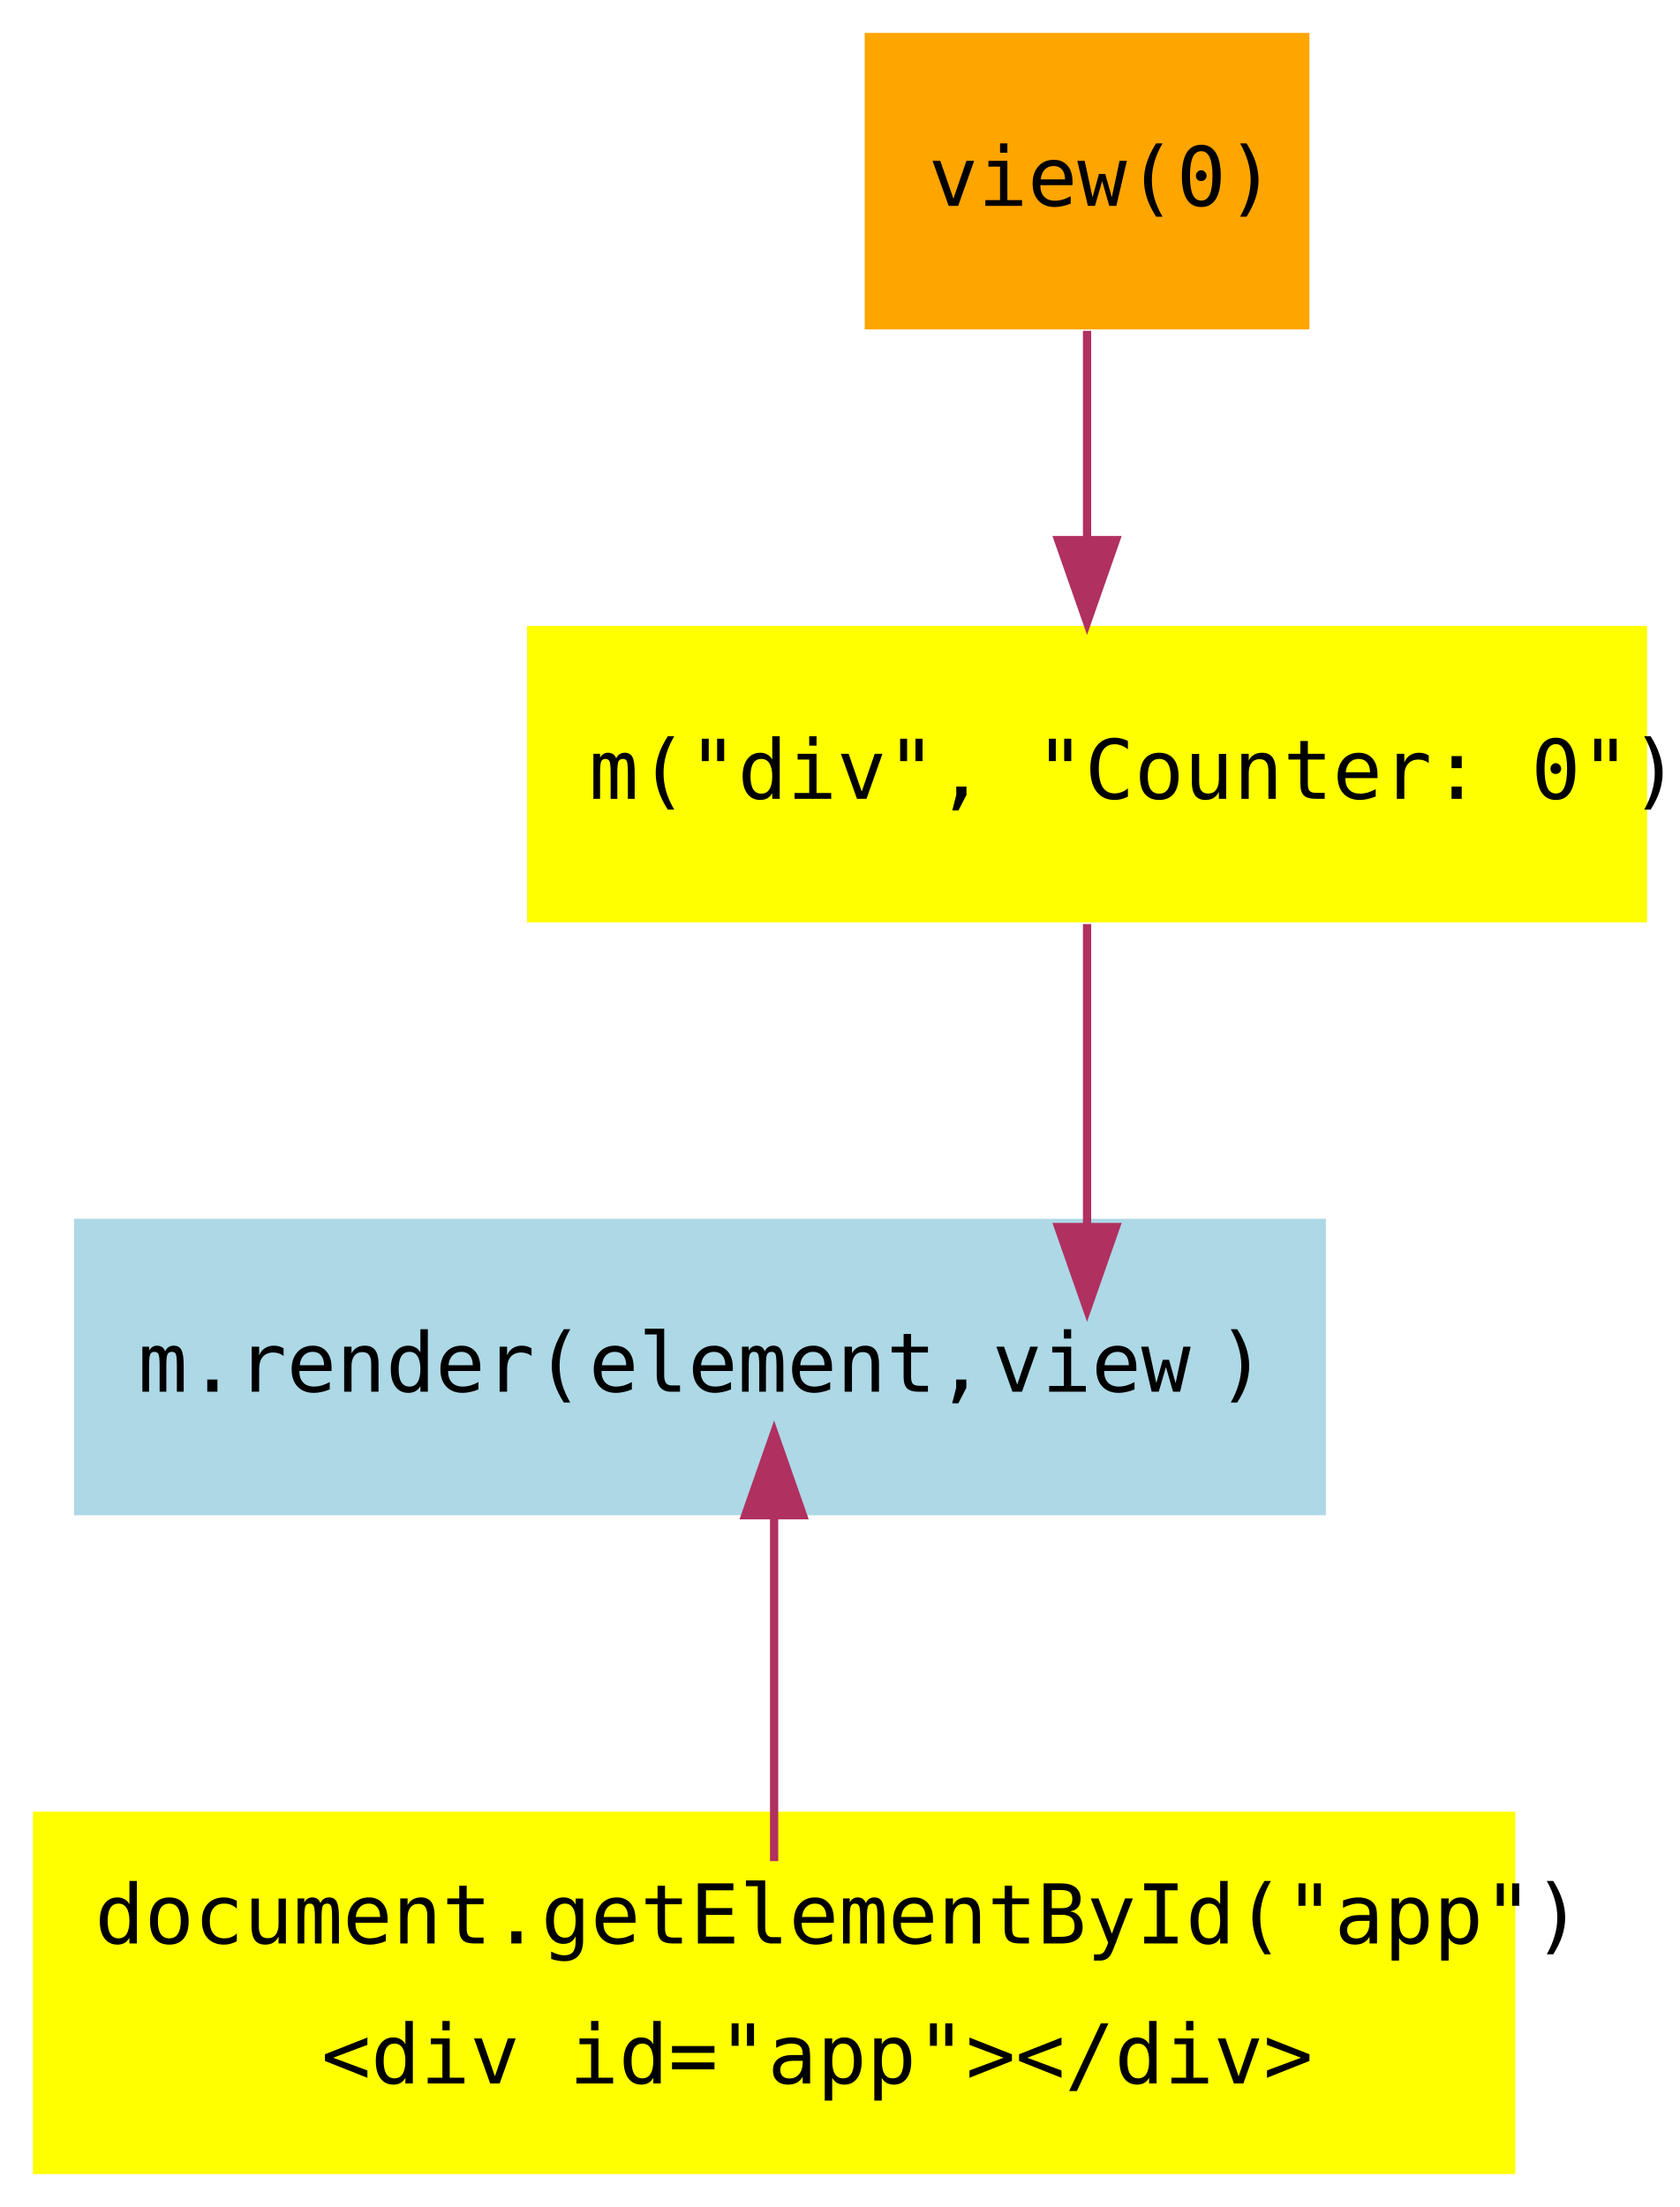
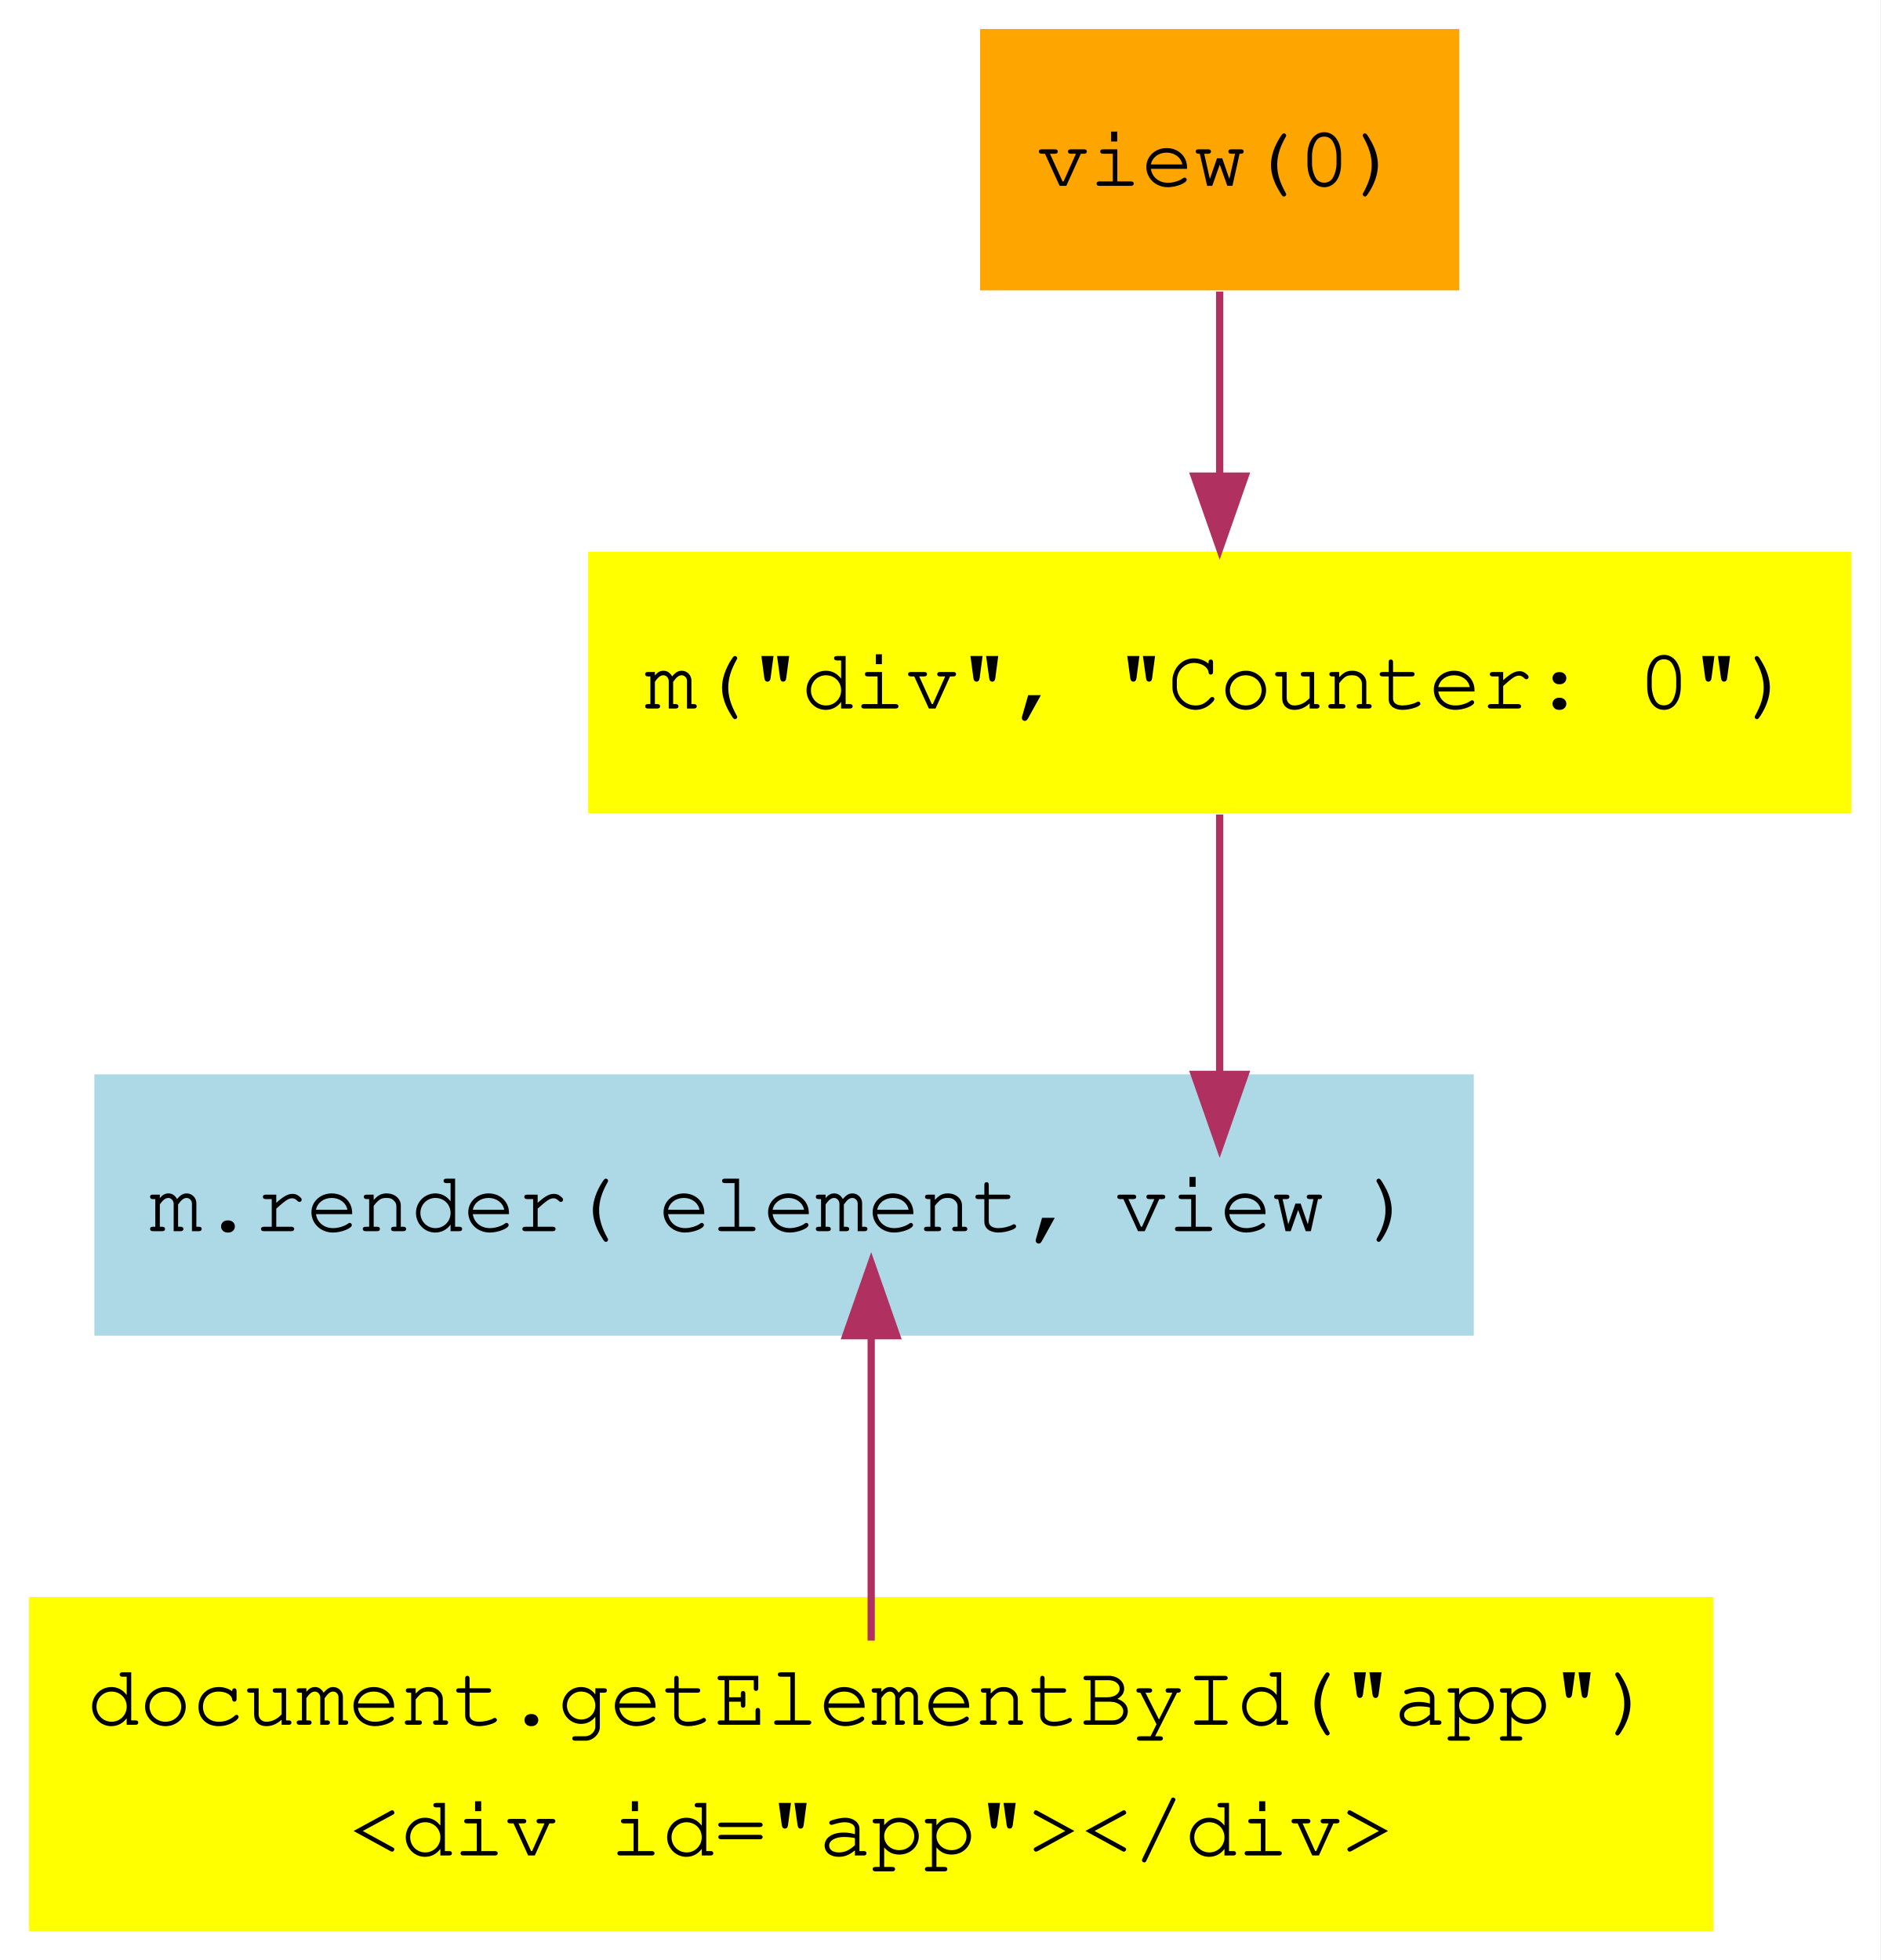
- <svg xmlns="http://www.w3.org/2000/svg" width="204pt" height="268pt" viewBox="0.00 0.00 204.00 268.00">
-   <g id="graph0" class="graph" transform="scale(1 1) rotate(0) translate(4 264)">
-     <polygon fill="#ffffff" stroke="transparent" points="-4,4 -4,-264 200,-264 200,4 -4,4" />
+ <svg xmlns="http://www.w3.org/2000/svg" width="259pt" height="270pt" viewBox="0.00 0.00 259.00 270.00">
+   <g id="graph0" class="graph" transform="scale(1 1) rotate(0) translate(4 266)">
+     <polygon fill="#ffffff" stroke="transparent" points="-4,4 -4,-266 255,-266 255,4 -4,4" />
    <g id="node1" class="node">
-       <polygon fill="#add8e6" stroke="transparent" points="157,-116 5,-116 5,-80 157,-80 157,-116" />
-       <text text-anchor="start" x="12.759" y="-95" font-family="Consolas" font-size="10.00" fill="#000000">m.render(</text>
-       <text text-anchor="start" x="67.508" y="-95" font-family="Consolas" font-size="10.00" fill="#000000">element,</text>
-       <text text-anchor="start" x="116.504" y="-95" font-family="Consolas" font-size="10.00" fill="#000000">view</text>
-       <text text-anchor="start" x="143.751" y="-95" font-family="Consolas" font-size="10.00" fill="#000000">)</text>
+       <polygon fill="#add8e6" stroke="transparent" points="199,-118 9,-118 9,-82 199,-82 199,-118" />
+       <text text-anchor="start" x="16.595" y="-96.4" font-family="Courier,monospace" font-size="12.00" fill="#000000">m.render(</text>
+       <text text-anchor="start" x="86.695" y="-96.4" font-family="Courier,monospace" font-size="12.00" fill="#000000">element,</text>
+       <text text-anchor="start" x="149.598" y="-96.4" font-family="Courier,monospace" font-size="12.00" fill="#000000">view</text>
+       <text text-anchor="start" x="183.899" y="-96.4" font-family="Courier,monospace" font-size="12.00" fill="#000000">)</text>
    </g>
    <g id="node2" class="node">
-       <polygon fill="#ffff00" stroke="transparent" points="180,-44 0,-44 0,0 180,0 180,-44" />
-       <text text-anchor="start" x="7.529" y="-28" font-family="Consolas" font-size="10.00" fill="#000000">document.getElementById("app")</text>
-       <text text-anchor="start" x="35.02" y="-11" font-family="Consolas" font-size="10.00" fill="#000000">&lt;div id="app"&gt;&lt;/div&gt;</text>
+       <polygon fill="#ffff00" stroke="transparent" points="232,-46 0,-46 0,0 232,0 232,-46" />
+       <text text-anchor="start" x="7.982" y="-28.4" font-family="Courier,monospace" font-size="12.00" fill="#000000">document.getElementById("app")</text>
+       <text text-anchor="start" x="43.988" y="-10.4" font-family="Courier,monospace" font-size="12.00" fill="#000000">&lt;div id="app"&gt;&lt;/div&gt;</text>
    </g>
    <g id="edge1" class="edge">
-       <path fill="none" stroke="#b03060" d="M90,-79.872C90,-64.526 90,-57.319 90,-38" />
-       <polygon fill="#b03060" stroke="#b03060" points="86.5,-80 90,-90 93.5,-80 86.5,-80" />
+       <path fill="none" stroke="#b03060" d="M116,-81.872C116,-66.526 116,-59.319 116,-40" />
+       <polygon fill="#b03060" stroke="#b03060" points="112.5,-82 116,-92 119.5,-82 112.5,-82" />
    </g>
    <g id="node3" class="node">
-       <polygon fill="#ffff00" stroke="transparent" points="196,-188 60,-188 60,-152 196,-152 196,-188" />
-       <text text-anchor="start" x="67.522" y="-167" font-family="Consolas" font-size="10.00" fill="#000000">m("div", "Counter: 0")</text>
+       <polygon fill="#ffff00" stroke="transparent" points="251,-190 77,-190 77,-154 251,-154 251,-190" />
+       <text text-anchor="start" x="84.787" y="-168.4" font-family="Courier,monospace" font-size="12.00" fill="#000000">m("div", "Counter: 0")</text>
    </g>
    <g id="edge2" class="edge">
-       <path fill="none" stroke="#b03060" d="M128,-151.788C128,-141.506 128,-128.156 128,-115.219" />
-       <polygon fill="#b03060" stroke="#b03060" points="131.5,-115 128,-105 124.5,-115 131.5,-115" />
+       <path fill="none" stroke="#b03060" d="M164,-153.793C164,-143.787 164,-130.892 164,-118.365" />
+       <polygon fill="#b03060" stroke="#b03060" points="167.5,-118 164,-108 160.5,-118 167.5,-118" />
    </g>
    <g id="node4" class="node">
-       <polygon fill="#ffa500" stroke="transparent" points="155,-260 101,-260 101,-224 155,-224 155,-260" />
-       <text text-anchor="start" x="108.757" y="-239" font-family="Consolas" font-size="10.00" fill="#000000">view(0)</text>
+       <polygon fill="#ffa500" stroke="transparent" points="197,-262 131,-262 131,-226 197,-226 197,-262" />
+       <text text-anchor="start" x="138.796" y="-240.4" font-family="Courier,monospace" font-size="12.00" fill="#000000">view(0)</text>
    </g>
    <g id="edge3" class="edge">
-       <path fill="none" stroke="#b03060" d="M128,-223.831C128,-216.131 128,-206.974 128,-198.417" />
-       <polygon fill="#b03060" stroke="#b03060" points="131.5,-198.413 128,-188.413 124.5,-198.413 131.5,-198.413" />
+       <path fill="none" stroke="#b03060" d="M164,-225.831C164,-218.131 164,-208.974 164,-200.417" />
+       <polygon fill="#b03060" stroke="#b03060" points="167.5,-200.413 164,-190.413 160.5,-200.413 167.5,-200.413" />
    </g>
  </g>
</svg>
